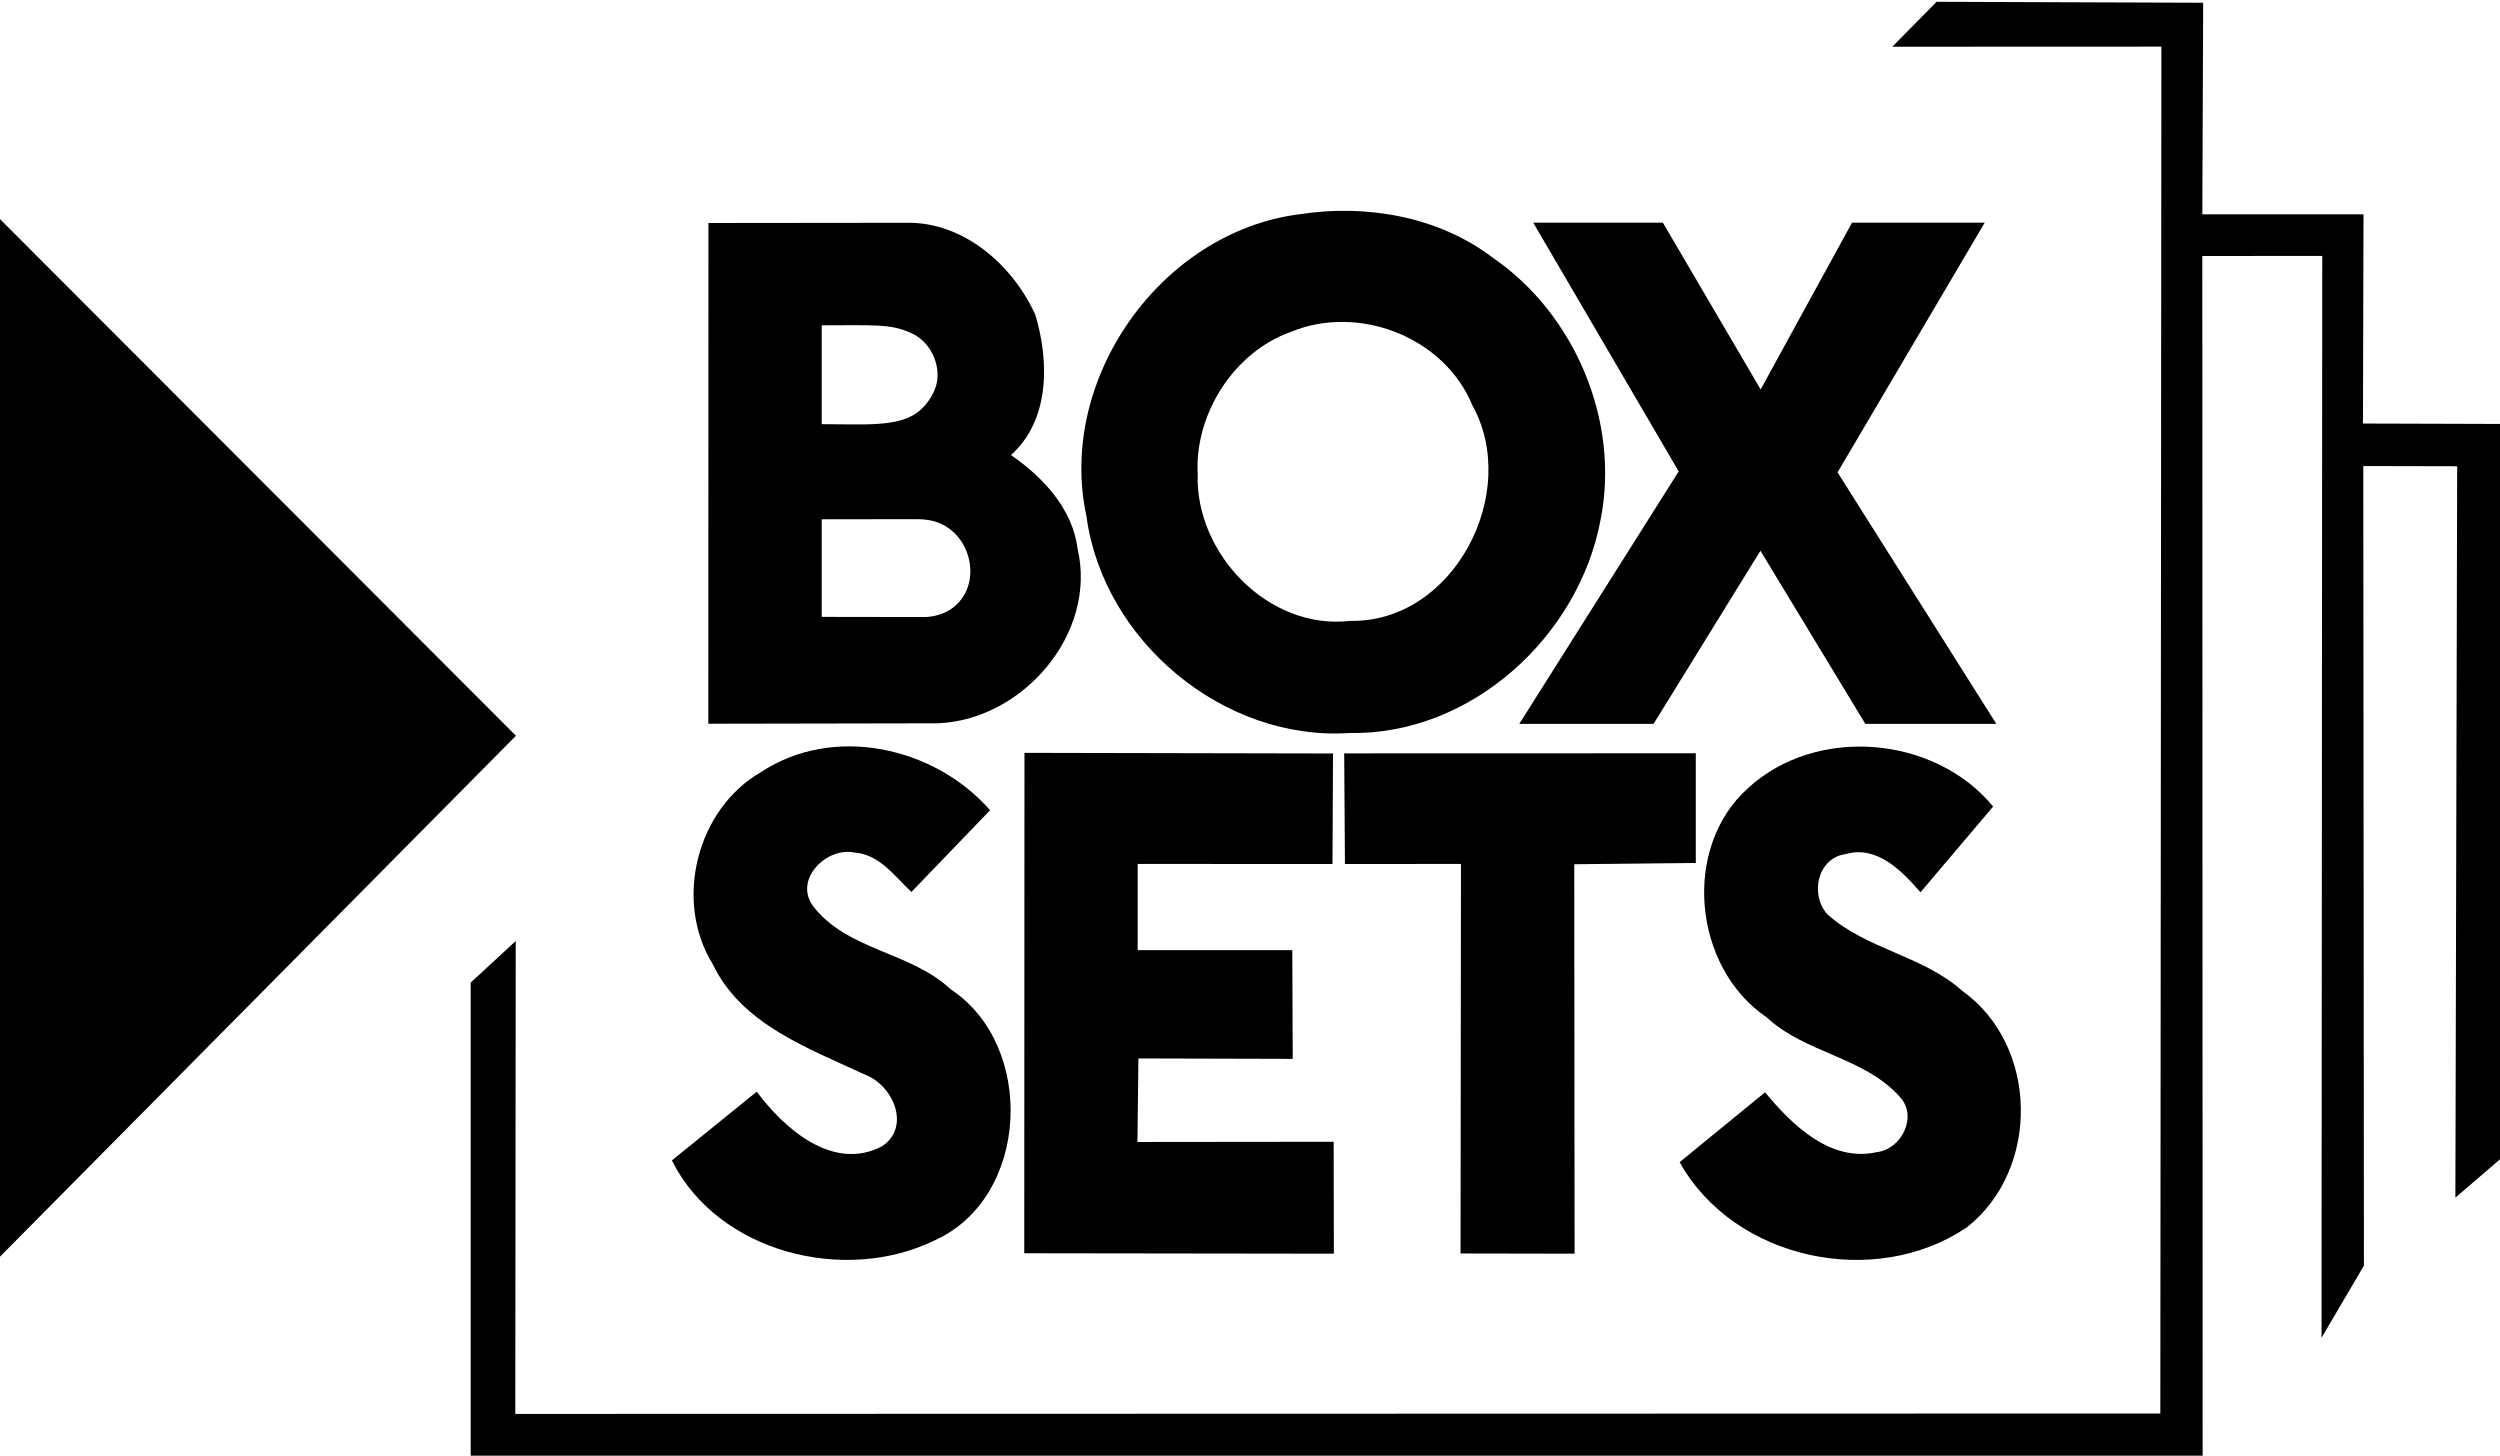
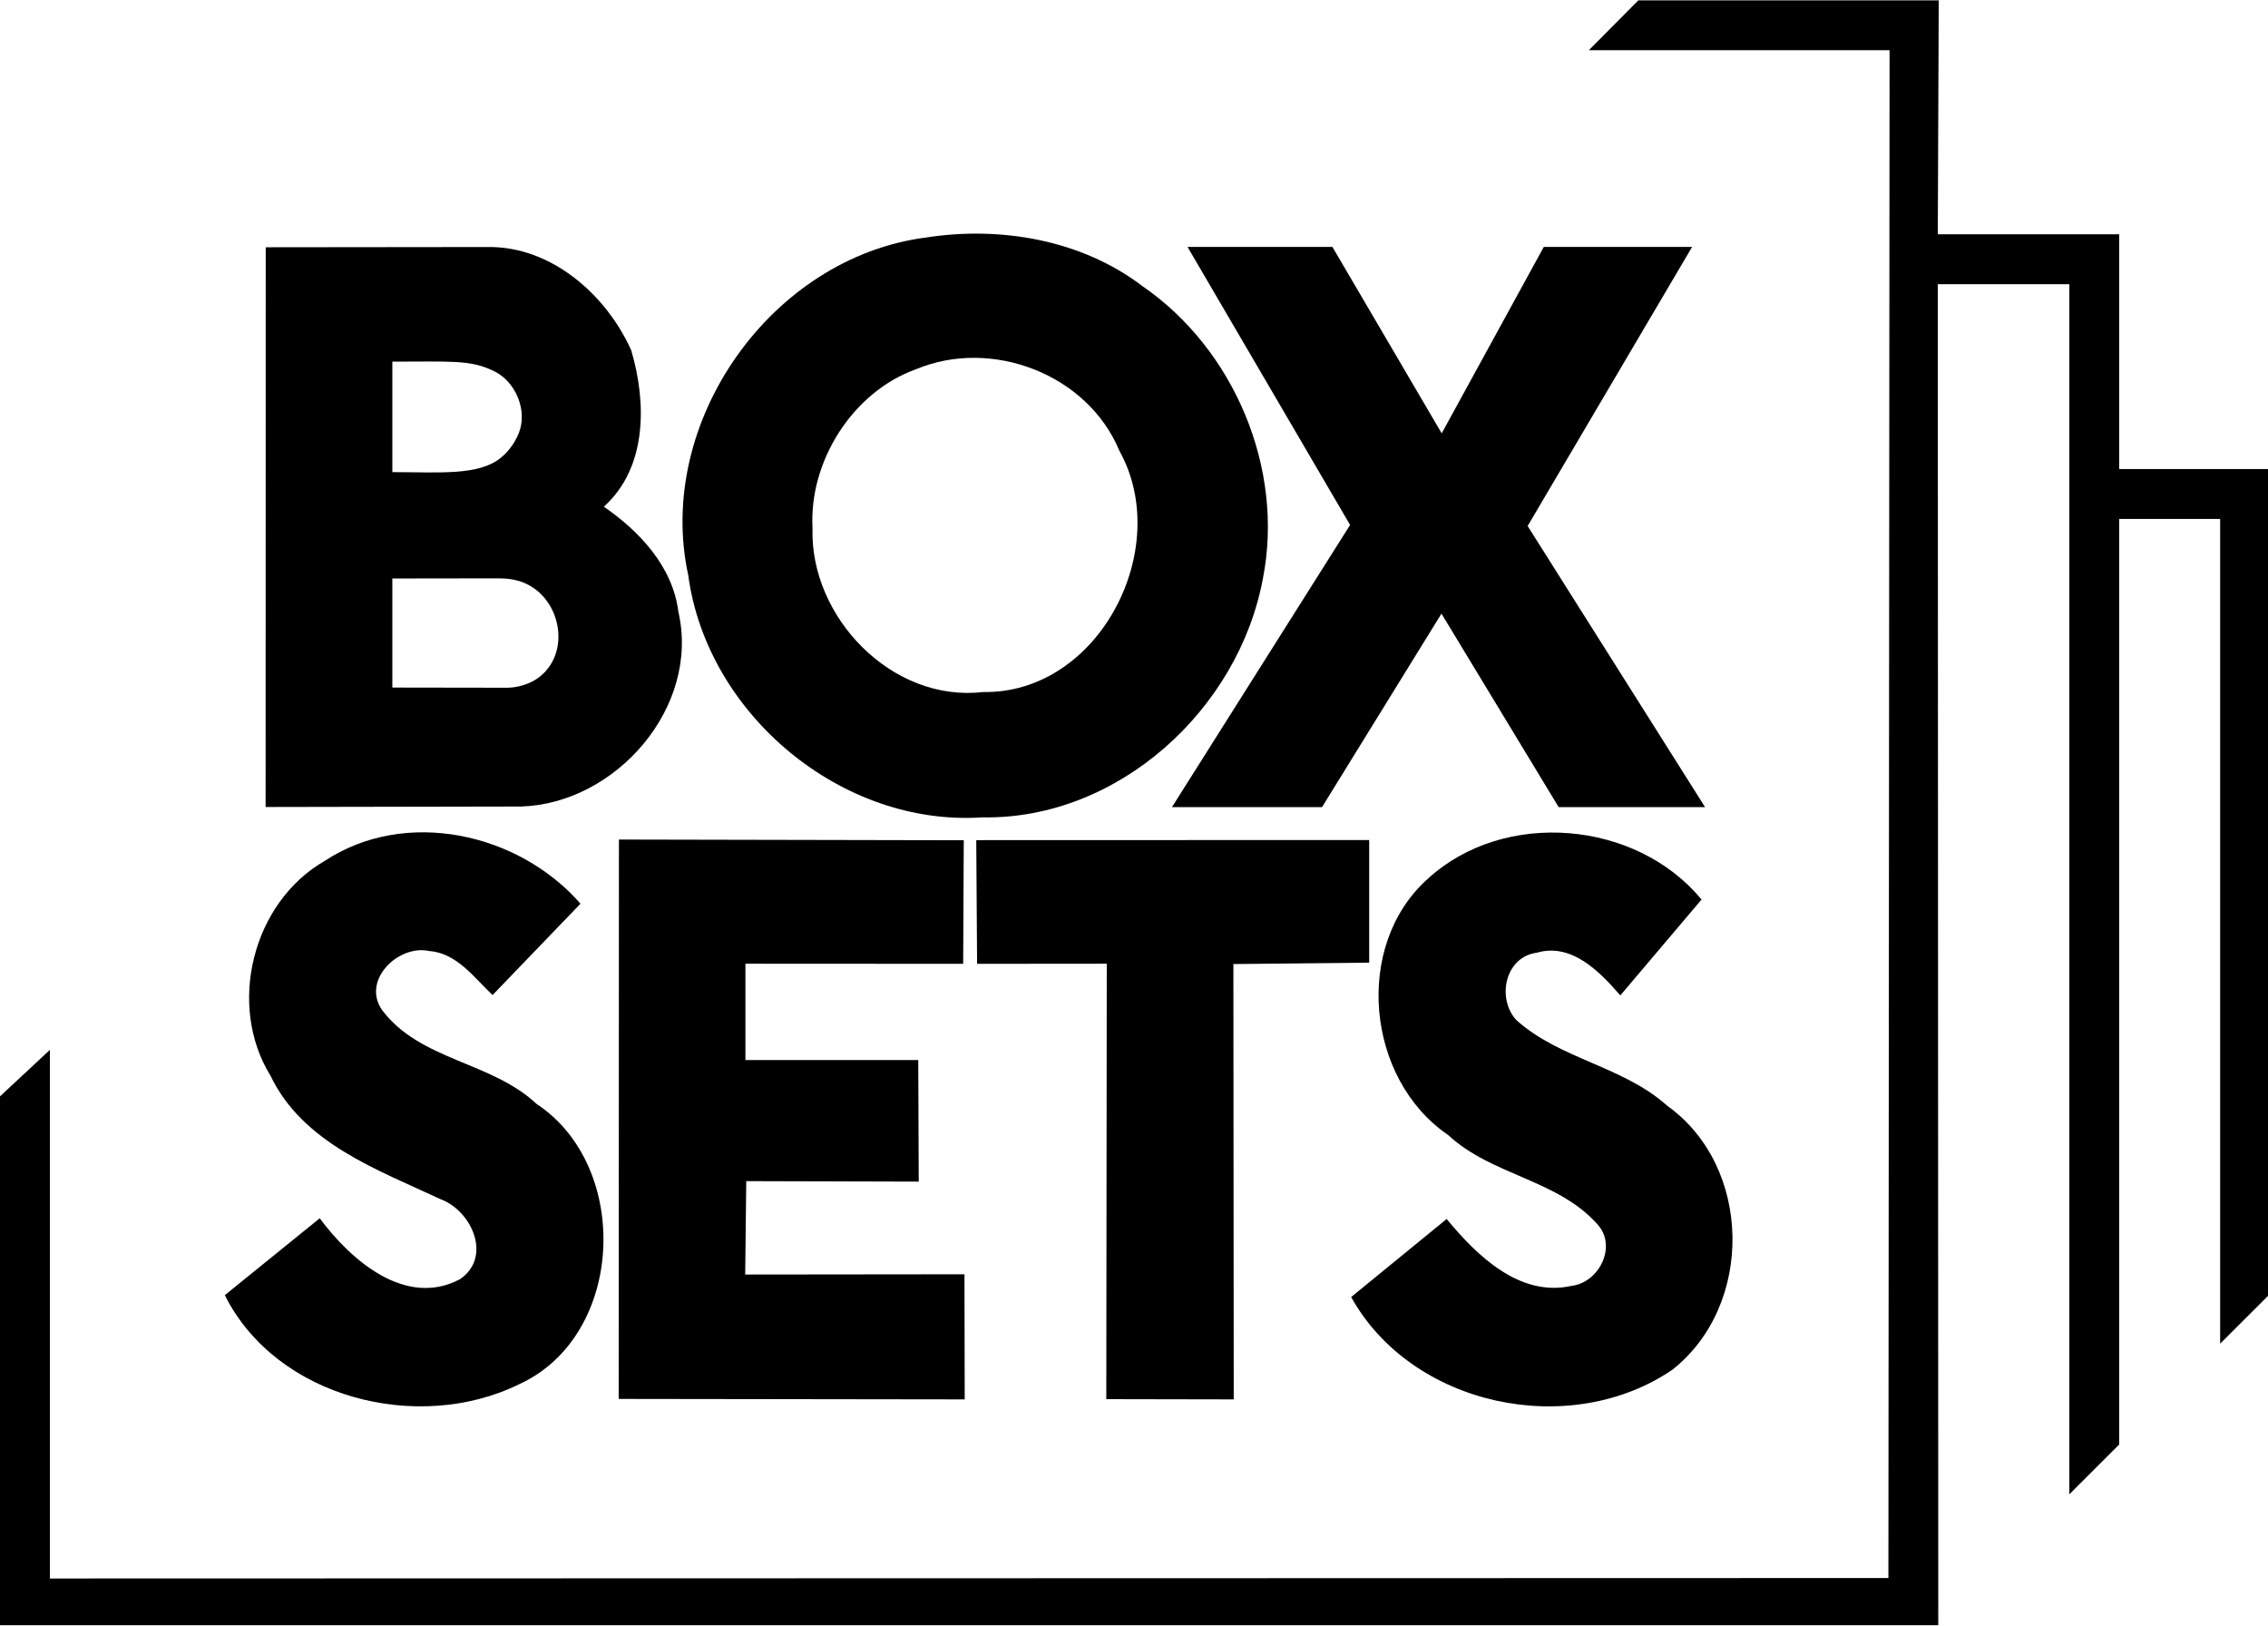
- <svg xmlns="http://www.w3.org/2000/svg" width="237pt" height="138pt" viewBox="0 0 237 138" version="1.1" id="svg21">
+ <svg xmlns="http://www.w3.org/2000/svg" width="192.38pt" height="137.83pt" viewBox="0 0 192.38 137.83" version="1.1" id="svg21">
  <defs id="defs25" />
-   <g id="#000000ff">
-     <path d="m 179.39,4.43 4.2,-4.26 25.27,0.09 -0.08,20.06 h 15.28 l -0.05,19.83 12.99,0.04 v 69.71 l -4.23,3.64 0.17,-69.34 -8.9,-0.02 0.06,75.8 -4.02,6.84 0.07,-102.56 -11.37,0.01 0.03,113.73 H 44.62 V 93.15 L 48.89,89.21 48.85,134.04 204.8,134 204.9,4.42 Z" id="path2" style="opacity:1;fill:#000000" />
-     <path fill="#000000" opacity="1.00" d=" M 123.19 20.31 C 129.50 19.33 136.38 20.51 141.53 24.44 C 149.31 29.79 153.57 39.91 151.75 49.20 C 149.70 60.33 139.47 69.70 127.93 69.49 C 116.00 70.28 104.59 60.75 103.00 48.96 C 100.17 35.98 110.03 21.99 123.19 20.31 M 122.33 31.48 C 116.95 33.40 113.23 39.29 113.54 44.97 C 113.31 52.51 120.28 59.76 128.00 58.86 C 137.83 59.04 144.19 46.69 139.57 38.40 C 136.88 31.91 128.75 28.80 122.33 31.48 Z" id="path4" />
-     <path d="M 0,20.77 48.91,69.75 0,119.13 Z" id="path6" style="opacity:1;fill:#000000" />
-     <path d="m 67.16,21.14 18.83,-0.02 c 5.39,-0.08 10.06,4.05 12.17,8.75 1.31,4.41 1.38,9.95 -2.32,13.27 3.04,2.1 5.84,5.08 6.32,8.9 1.87,8.08 -5.27,16.27 -13.33,16.53 l -21.68,0.04 0.01,-47.47 m 10.74,9.7 v 9.37 c 3.993,0 7.321,0.322 9.205,-1.219 0.696,-0.57 1.185,-1.286 1.504,-2.047 C 89.42,35.005 88.352,32.424 86.38,31.58 84.482,30.681 82.823,30.84 77.9,30.84 m 0,18.39 v 9.25 l 9.722,0.015 c 0.932,0.001 1.941,-0.33 2.61,-0.807 2.857,-2.035 2.044,-6.716 -1.115,-8.071 -0.735,-0.315 -1.484,-0.401 -2.24,-0.4 z" id="path8" style="opacity:1;fill:#000000" />
-     <path d="m 145.35,21.11 h 12.29 l 9.27,15.81 8.66,-15.81 h 12.58 L 174.2,44.78 189.25,68.62 H 176.83 L 166.89,52.21 156.76,68.62 H 144.03 L 159.14,44.69 Z" id="path10" style="opacity:1;fill:#000000" />
-     <path d="m 72.15,73.19 c 6.86,-4.53 16.45,-2.4 21.71,3.62 L 86.4,84.56 C 84.82,83.07 83.38,81 81.01,80.82 c -2.62,-0.55 -5.74,2.49 -3.98,5.01 3.22,4.29 9.29,4.37 13.1,7.96 8.08,5.32 7.5,19.72 -1.51,23.79 -8.51,4.17 -20.54,1.19 -24.93,-7.57 l 8.05,-6.52 c 2.64,3.55 7.28,7.62 11.91,5.16 2.74,-1.89 0.98,-5.79 -1.64,-6.77 -5.37,-2.51 -11.71,-4.76 -14.45,-10.49 -3.7,-6 -1.51,-14.69 4.59,-18.2 z" id="path12" style="opacity:1;fill:#000000" />
-     <path d="m 97.12,71.37 29.25,0.06 -0.05,10.48 -18.47,-0.01 v 8.17 h 14.66 l 0.04,10.31 -14.63,-0.04 -0.09,7.92 18.6,-0.02 0.02,10.61 -29.35,-0.04 z" id="path14" style="opacity:1;fill:#000000" />
-     <path d="m 127.43,71.42 33.33,-0.01 v 10.4 l -11.52,0.12 0.03,36.92 -10.81,-0.02 0.04,-36.93 -11,0.01 z" id="path16" style="opacity:1;fill:#000000" />
-     <path d="m 165.74,74.69 c 6.47,-5.92 17.67,-4.96 23.21,1.77 l -6.89,8.13 c -1.74,-2.01 -4.13,-4.49 -7.09,-3.62 -2.68,0.35 -3.42,3.86 -1.73,5.71 3.71,3.33 9.06,3.91 12.79,7.26 7.25,5.17 7.39,16.93 0.44,22.4 -8.69,5.91 -22.08,3.11 -27.24,-6.17 l 8.1,-6.62 c 2.56,3.1 6.19,6.66 10.61,5.67 2.34,-0.29 3.89,-3.39 2.16,-5.24 -3.35,-3.77 -8.97,-4.13 -12.64,-7.55 -6.96,-4.73 -8.07,-16.08 -1.72,-21.74 z" id="path18" style="opacity:1;fill:#000000" />
+   <g id="g4547" style="fill:#000000;fill-opacity:1">
+     <path id="path2" transform="scale(0.75)" d="M 185.293 0.039 L 179.693 5.68 L 213.707 5.68 L 213.574 178.439 L 5.641 178.492 L 5.641 118.719 L 0 123.973 L 0 183.773 L 219.215 183.773 L 219.16 32.133 L 234.039 32.133 L 234.039 168.971 L 239.68 163.338 L 239.68 58.68 L 251.094 58.68 L 251.094 151.939 L 256.734 146.307 L 256.734 53.039 L 239.68 53.039 L 239.68 26.492 L 219.16 26.492 L 219.268 0.039 L 185.293 0.039 z " style="opacity:1;fill:#000000;stroke-width:1.333;fill-opacity:1" />
+     <path d="m 78.57,20.14 c 6.31,-0.98 13.19,0.2 18.34,4.13 7.78,5.35 12.04,15.47 10.22,24.76 -2.05,11.13 -12.28,20.5 -23.82,20.29 -11.93,0.79 -23.34,-8.74 -24.93,-20.53 -2.83,-12.98 7.03,-26.97 20.19,-28.65 m -0.86,11.17 c -5.38,1.92 -9.1,7.81 -8.79,13.49 -0.23,7.54 6.74,14.79 14.46,13.89 9.83,0.18 16.19,-12.17 11.57,-20.46 -2.69,-6.49 -10.82,-9.6 -17.24,-6.92 z" id="path4" style="opacity:1;fill:#000000;fill-opacity:1" />
+     <path d="m 22.54,20.97 18.83,-0.02 c 5.39,-0.08 10.06,4.05 12.17,8.75 1.31,4.41 1.38,9.95 -2.32,13.27 3.04,2.1 5.84,5.08 6.32,8.9 1.87,8.08 -5.27,16.27 -13.33,16.53 l -21.68,0.04 0.01,-47.47 m 10.74,9.7 v 9.37 c 3.993,0 7.321,0.322 9.205,-1.219 0.696,-0.57 1.185,-1.286 1.504,-2.047 0.811,-1.94 -0.257,-4.52 -2.229,-5.364 -1.898,-0.899 -3.557,-0.74 -8.48,-0.74 m 0,18.39 v 9.25 l 9.722,0.015 c 0.932,0.001 1.941,-0.33 2.61,-0.807 2.857,-2.035 2.044,-6.716 -1.115,-8.071 -0.735,-0.315 -1.484,-0.401 -2.24,-0.4 z" id="path8" style="opacity:1;fill:#000000;fill-opacity:1" />
+     <path d="m 100.73,20.94 h 12.29 l 9.27,15.81 8.66,-15.81 h 12.58 l -13.95,23.67 15.05,23.84 h -12.42 l -9.94,-16.41 -10.13,16.41 h -12.73 l 15.11,-23.93 z" id="path10" style="opacity:1;fill:#000000;fill-opacity:1" />
+     <path d="m 27.53,73.02 c 6.86,-4.53 16.45,-2.4 21.71,3.62 l -7.46,7.75 c -1.58,-1.49 -3.02,-3.56 -5.39,-3.74 -2.62,-0.55 -5.74,2.49 -3.98,5.01 3.22,4.29 9.29,4.37 13.1,7.96 8.08,5.32 7.5,19.72 -1.51,23.79 -8.51,4.17 -20.54,1.19 -24.93,-7.57 l 8.05,-6.52 c 2.64,3.55 7.28,7.62 11.91,5.16 2.74,-1.89 0.98,-5.79 -1.64,-6.77 -5.37,-2.51 -11.71,-4.76 -14.45,-10.49 -3.7,-6 -1.51,-14.69 4.59,-18.2 z" id="path12" style="opacity:1;fill:#000000;fill-opacity:1" />
+     <path d="m 52.5,71.2 29.25,0.06 -0.05,10.48 -18.47,-0.01 v 8.17 h 14.66 l 0.04,10.31 -14.63,-0.04 -0.09,7.92 18.6,-0.02 0.02,10.61 -29.35,-0.04 z" id="path14" style="opacity:1;fill:#000000;fill-opacity:1" />
+     <path d="m 82.81,71.25 33.33,-0.01 v 10.4 l -11.52,0.12 0.03,36.92 -10.81,-0.02 0.04,-36.93 -11,0.01 z" id="path16" style="opacity:1;fill:#000000;fill-opacity:1" />
+     <path d="m 121.12,74.52 c 6.47,-5.92 17.67,-4.96 23.21,1.77 l -6.89,8.13 c -1.74,-2.01 -4.13,-4.49 -7.09,-3.62 -2.68,0.35 -3.42,3.86 -1.73,5.71 3.71,3.33 9.06,3.91 12.79,7.26 7.25,5.17 7.39,16.93 0.44,22.4 -8.69,5.91 -22.08,3.11 -27.24,-6.17 l 8.1,-6.62 c 2.56,3.1 6.19,6.66 10.61,5.67 2.34,-0.29 3.89,-3.39 2.16,-5.24 -3.35,-3.77 -8.97,-4.13 -12.64,-7.55 -6.96,-4.73 -8.07,-16.08 -1.72,-21.74 z" id="path18" style="opacity:1;fill:#000000;fill-opacity:1" />
  </g>
</svg>
